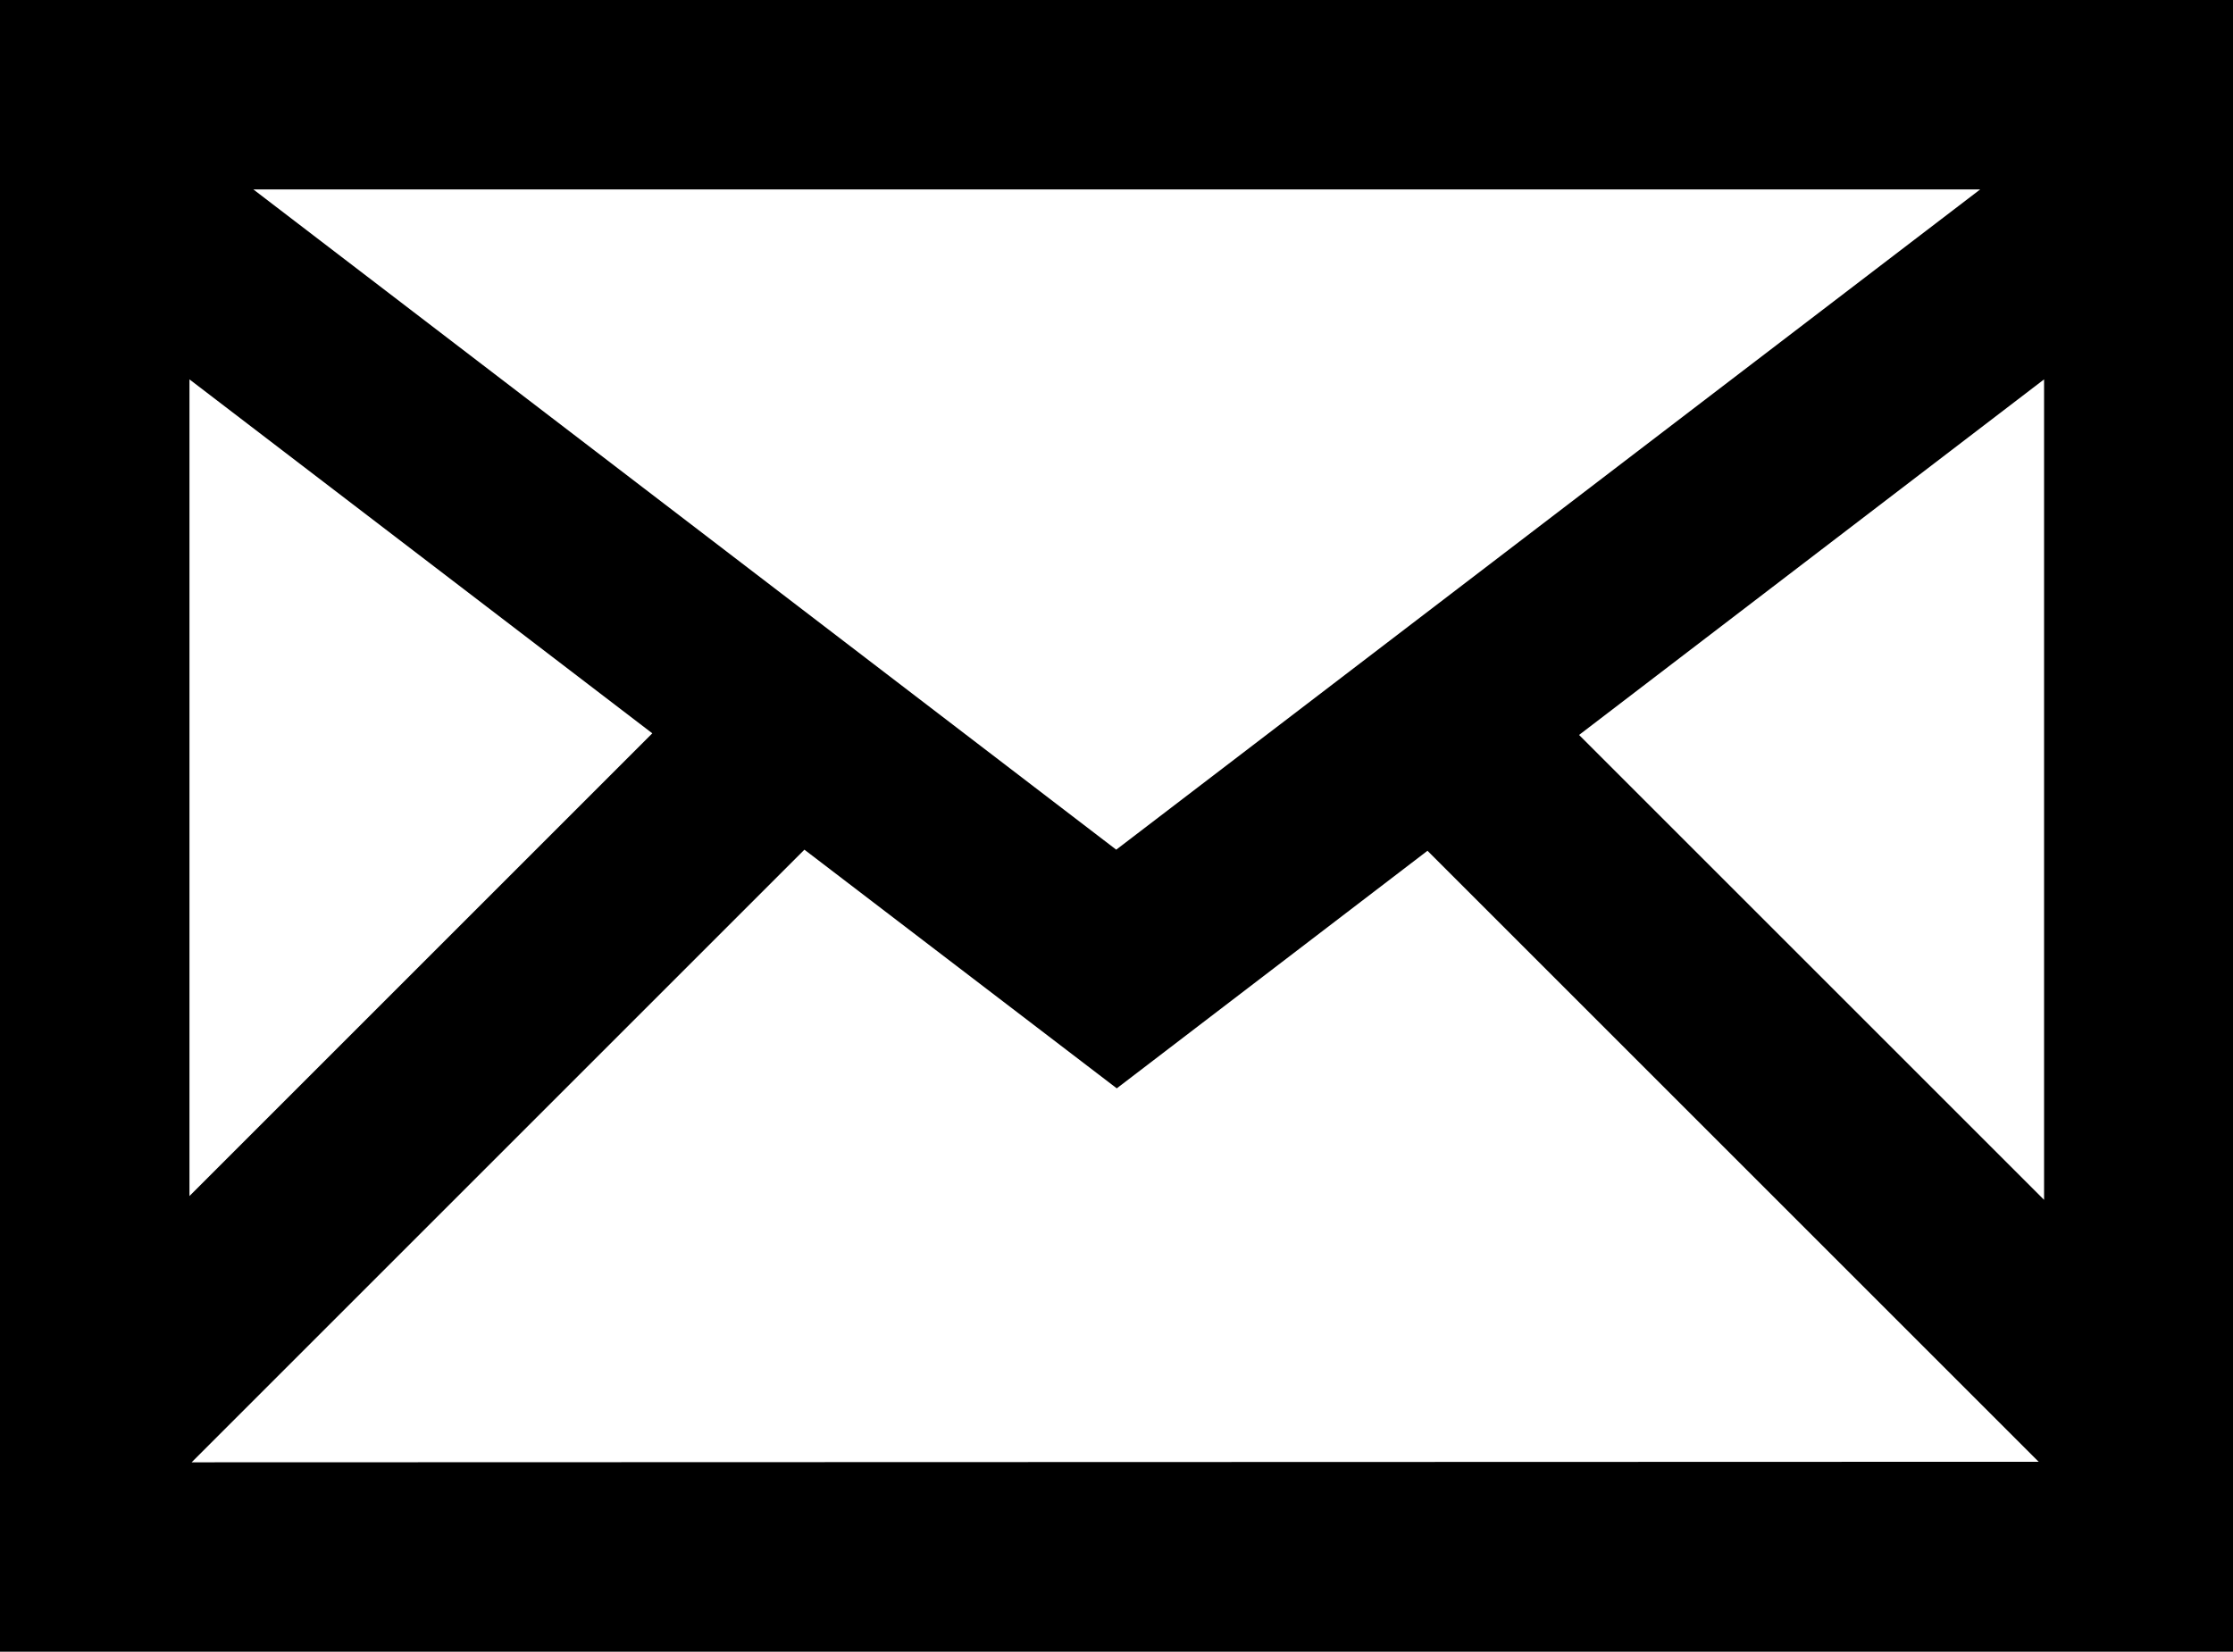
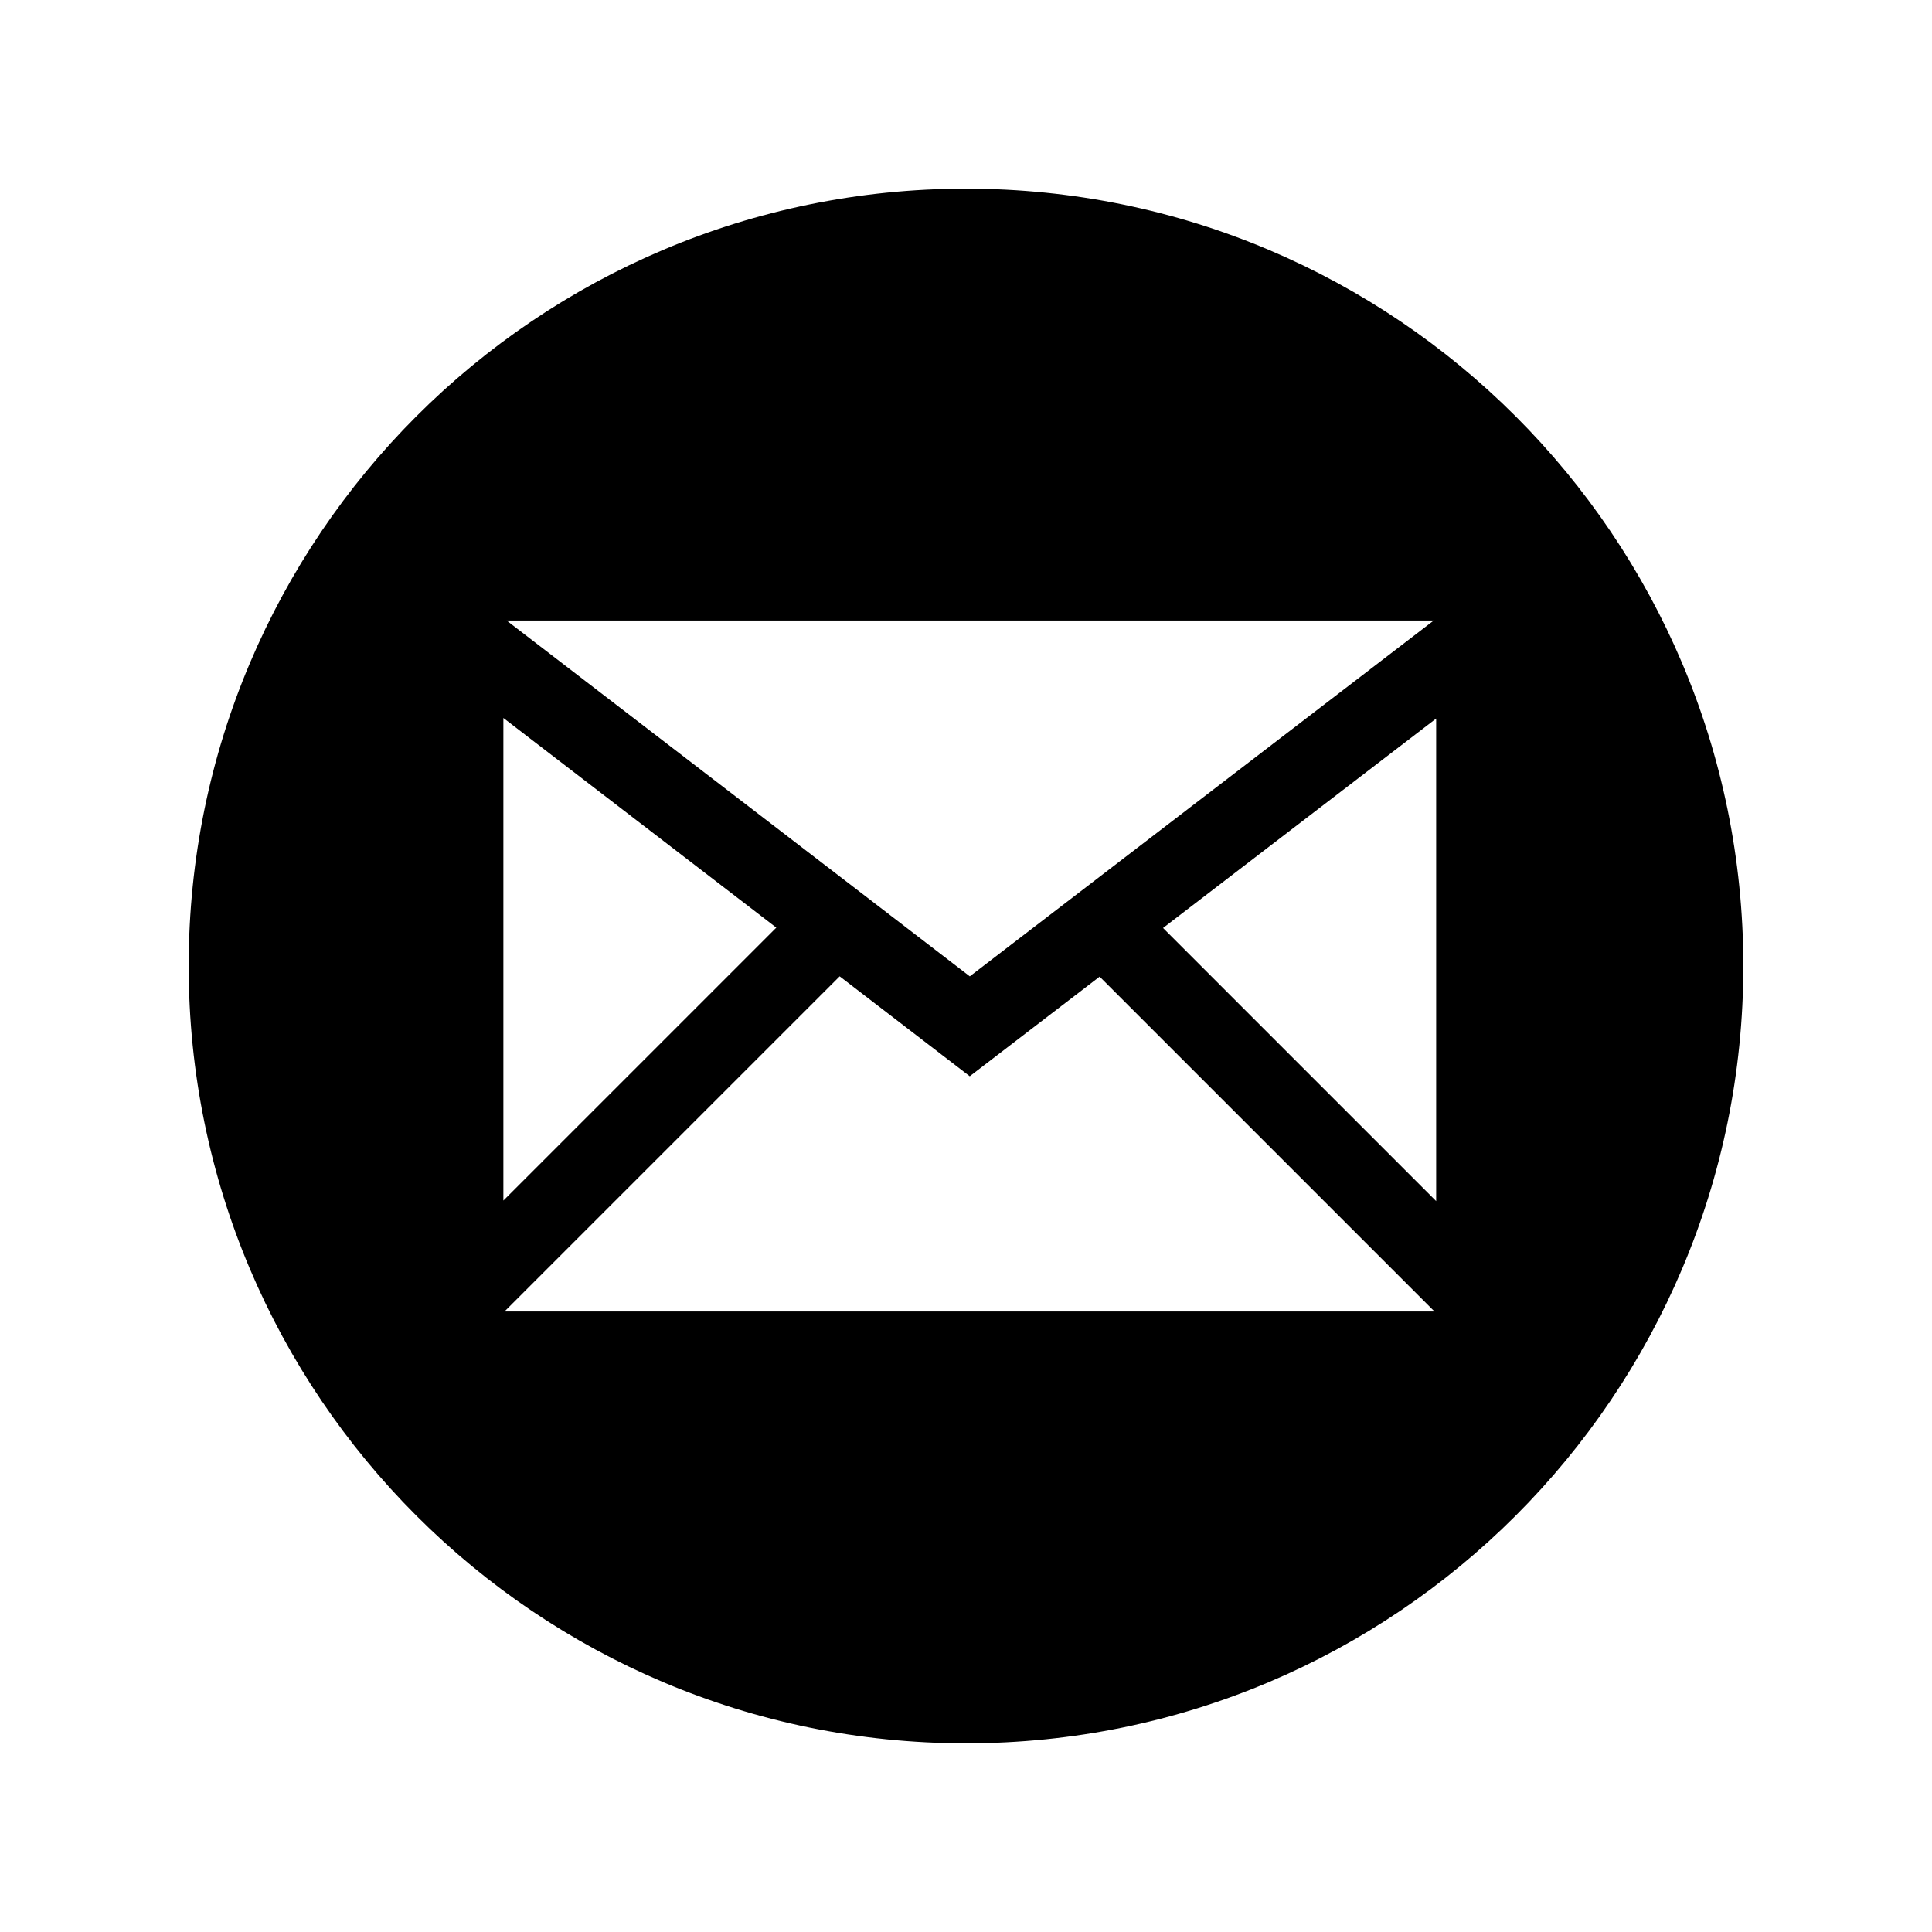
- <svg xmlns="http://www.w3.org/2000/svg" viewBox="-114.3 145.7 412.5 305.2" enable-background="new -114.3 145.7 412.5 305.2">
-   <path d="M-114.3 145.7v305.2h412.6v-305.2h-412.6zm365.8 35l-159.6 122-159.4-122h319zm-330.8 35.1l85.5 65.4-85.5 85.5v-150.9zm.4 200.1l113.2-113.2 57.7 44.1 57.4-43.9 112.9 112.9-341.2.1zm342.2-48.5l-85.9-85.9 85.9-65.7v151.6z" />
+ <svg xmlns="http://www.w3.org/2000/svg" width="512" height="512" viewBox="0 0 512 512">
+   <path d="M256 50c-113.771 0-206 92.229-206 206s92.229 206 206 206 206-92.229 206-206-92.229-206-206-206zm123.956 114.444l-122.951 94.297-122.755-94.297h245.706zm-246.557 25.828l72.327 55.559-72.327 72.327v-127.886zm.301 157.283l88.821-88.821 34.474 26.48 34.418-26.396 88.738 88.736h-246.451zm246.9-29.248l-72.38-72.38 72.38-55.511v127.891z" />
</svg>
